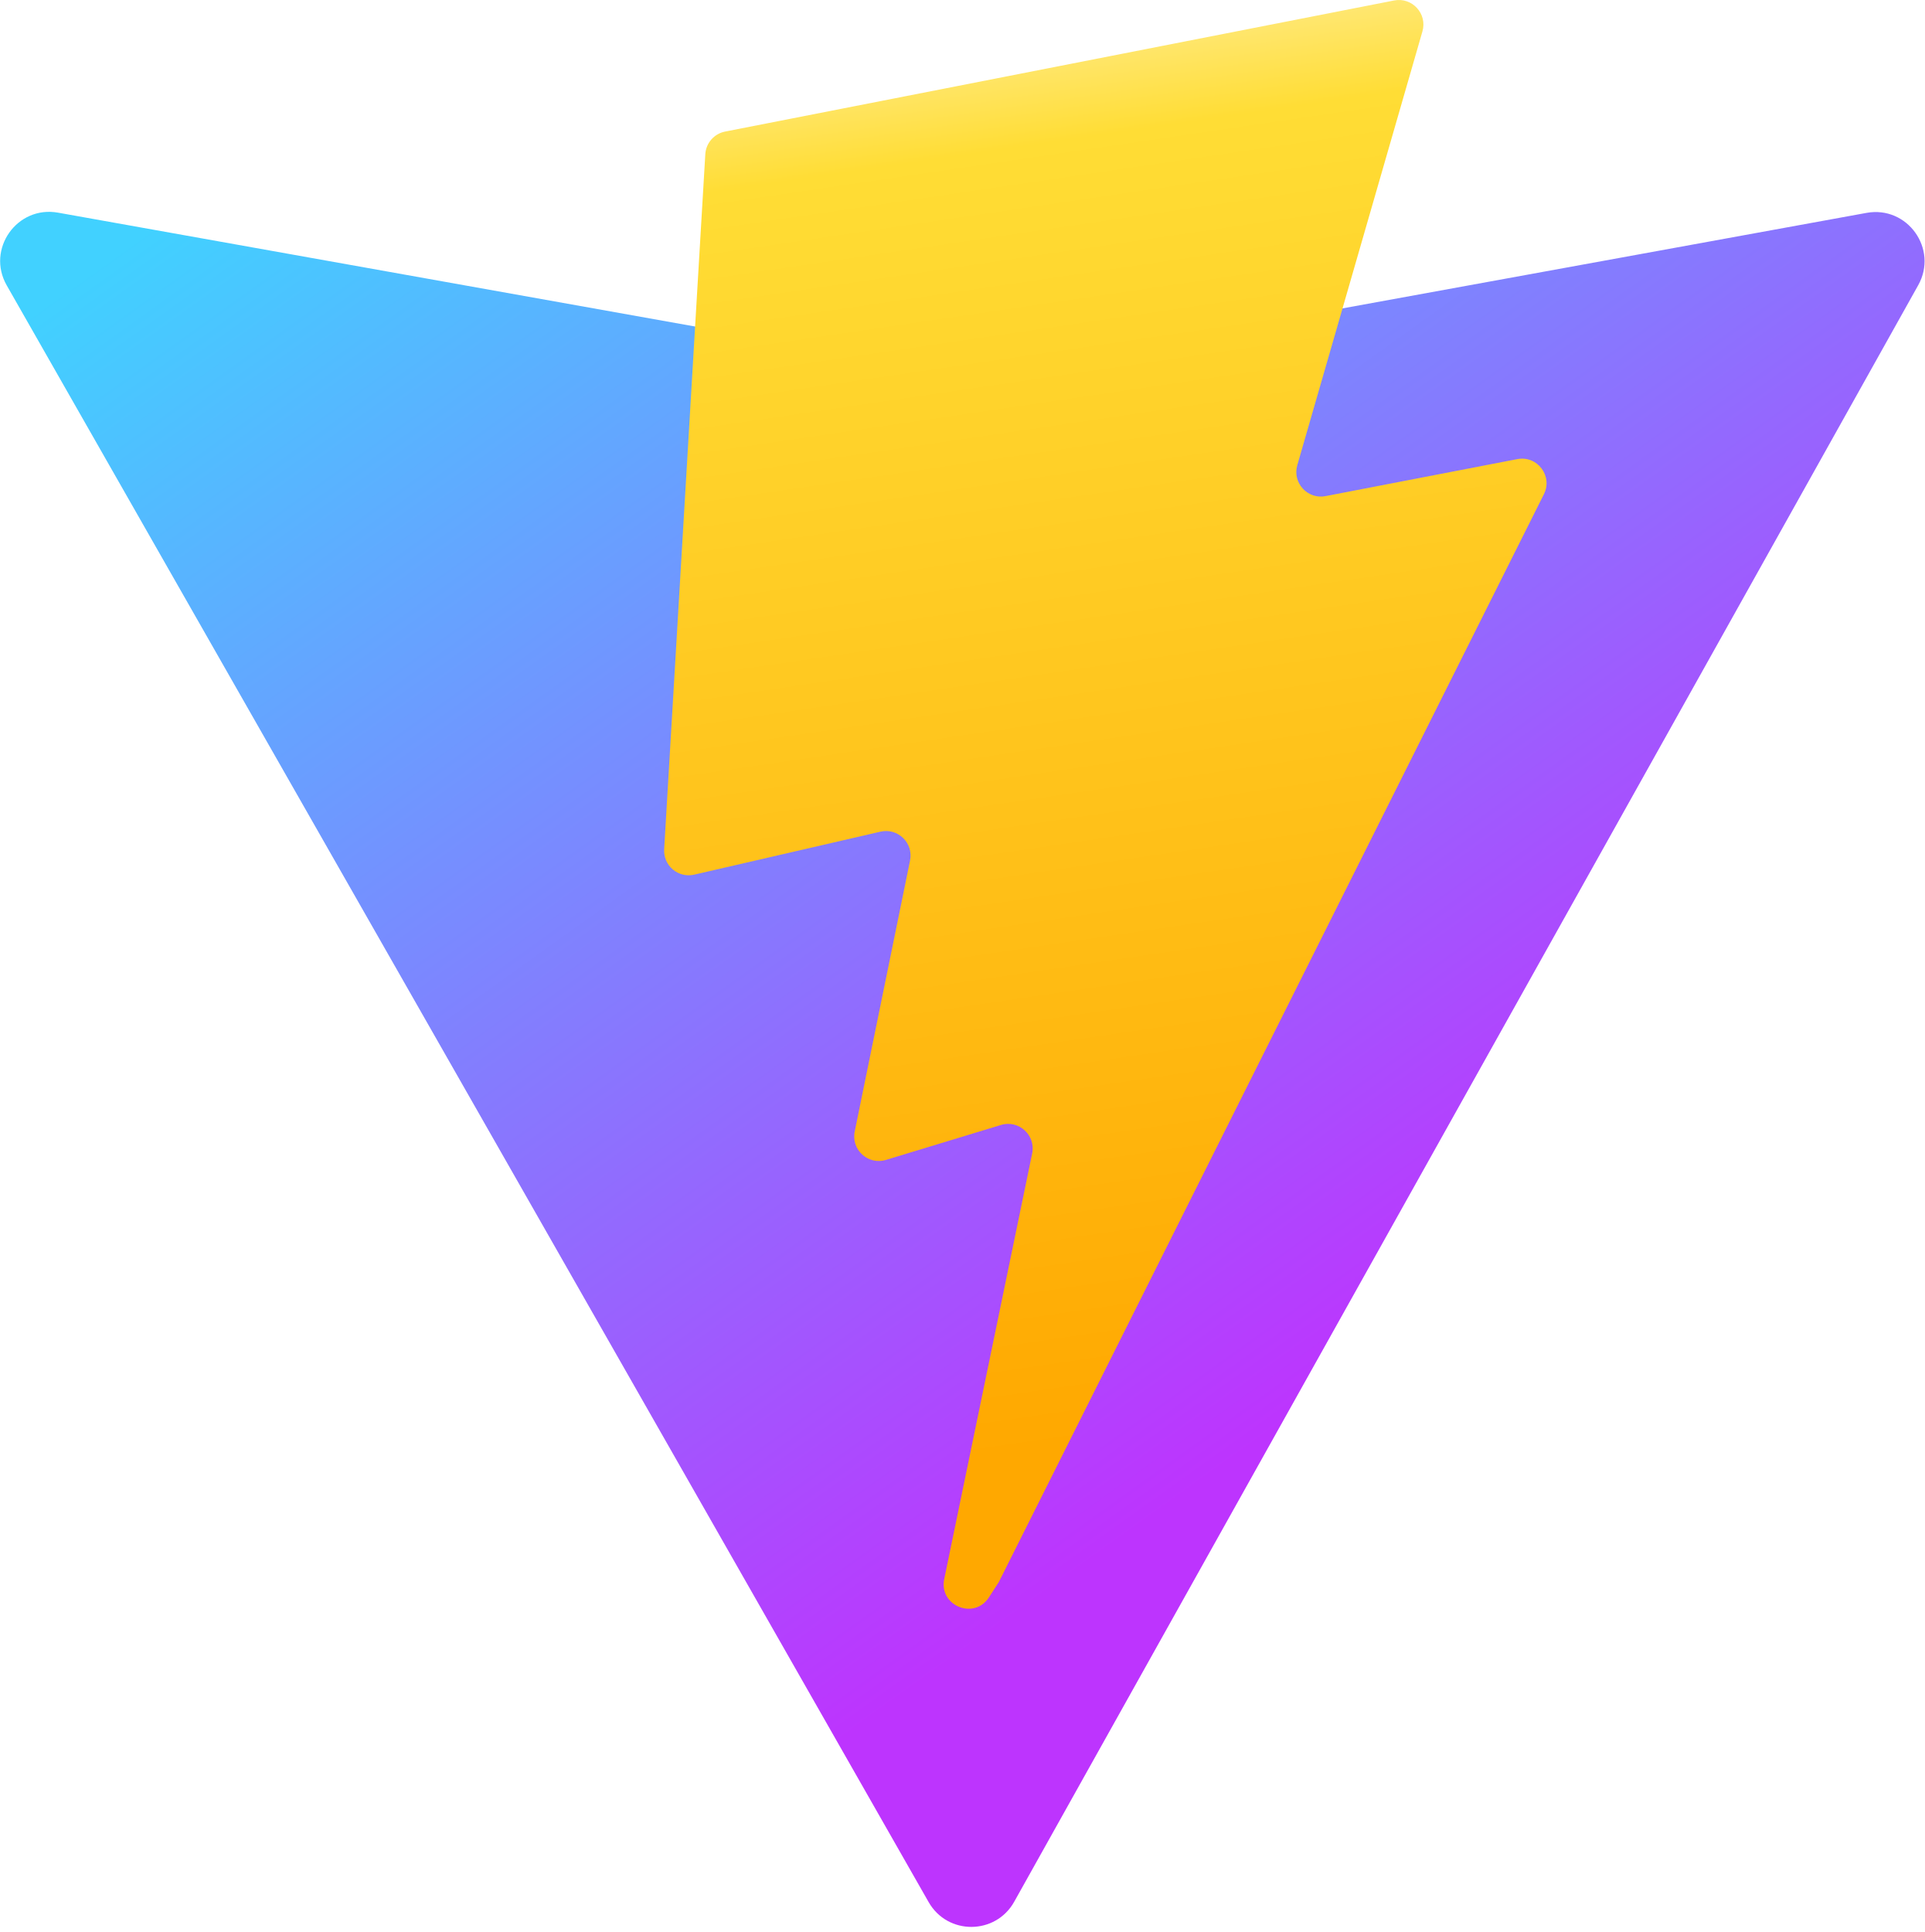
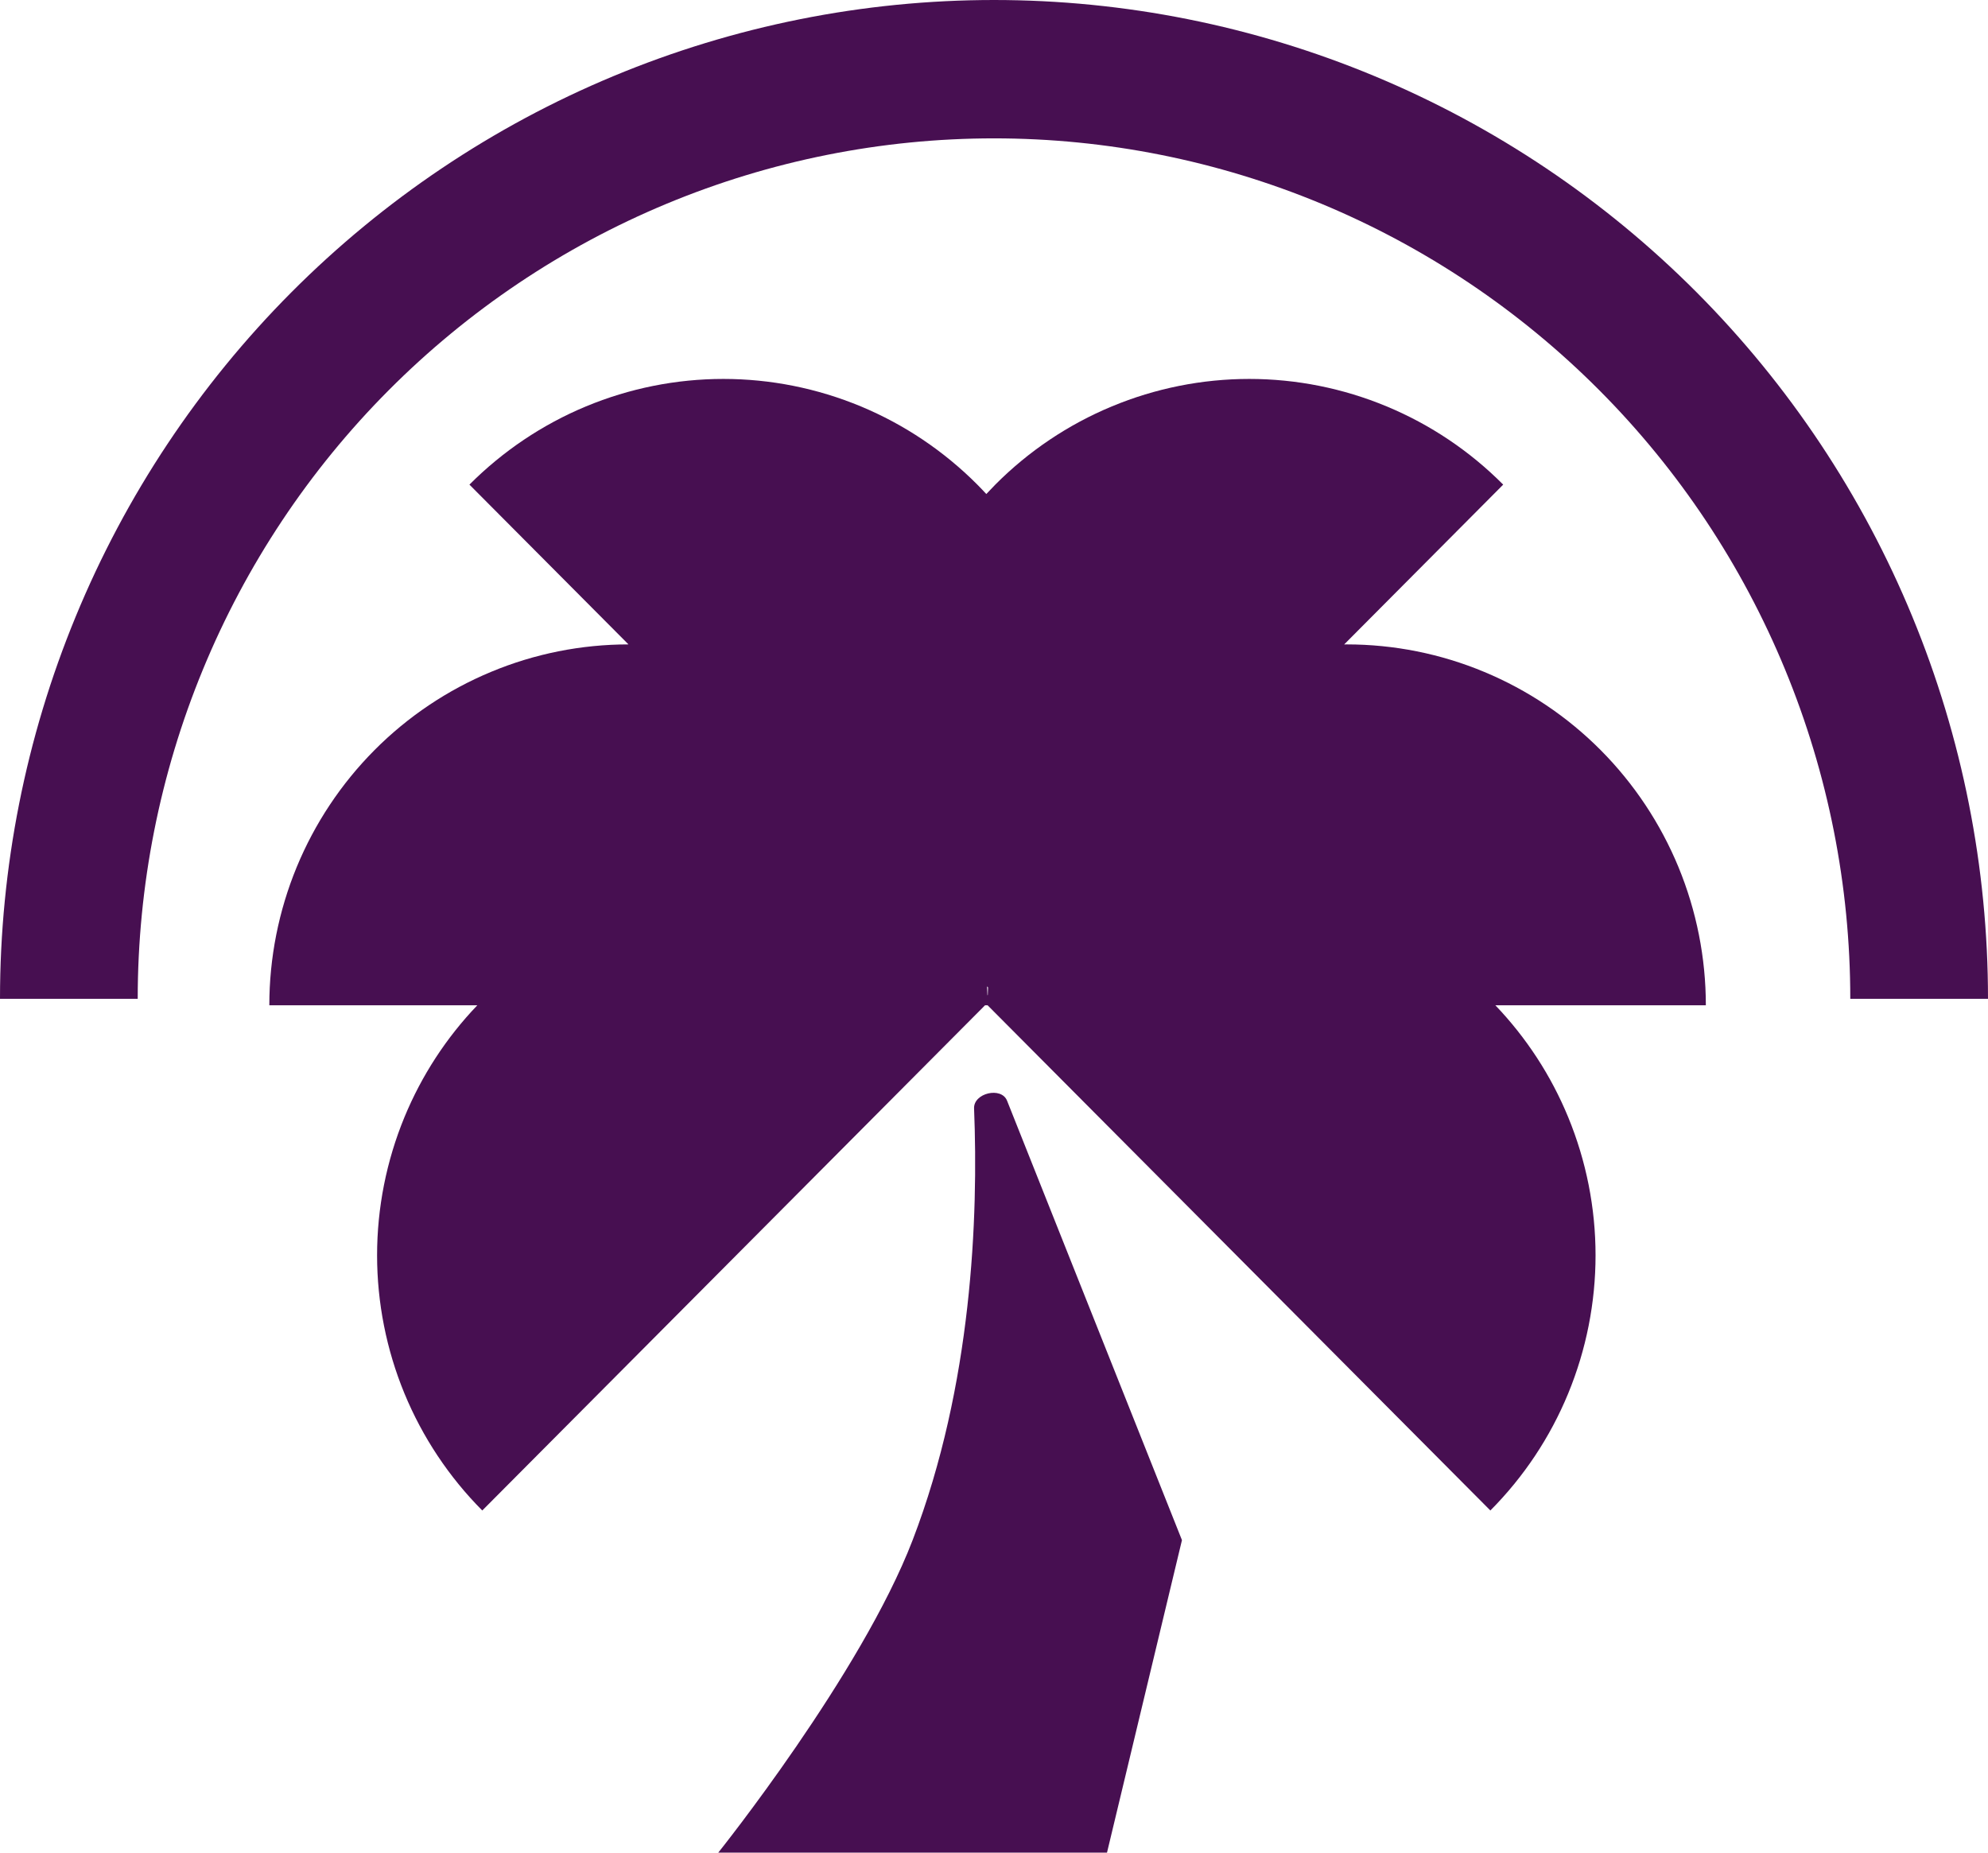
- <svg xmlns="http://www.w3.org/2000/svg" aria-hidden="true" role="img" class="iconify iconify--logos" width="31.88" height="32" preserveAspectRatio="xMidYMid meet" viewBox="0 0 256 257">
-   <defs>
-     <linearGradient id="IconifyId1813088fe1fbc01fb466" x1="-.828%" x2="57.636%" y1="7.652%" y2="78.411%">
-       <stop offset="0%" stop-color="#41D1FF" />
-       <stop offset="100%" stop-color="#BD34FE" />
-     </linearGradient>
-     <linearGradient id="IconifyId1813088fe1fbc01fb467" x1="43.376%" x2="50.316%" y1="2.242%" y2="89.03%">
-       <stop offset="0%" stop-color="#FFEA83" />
-       <stop offset="8.333%" stop-color="#FFDD35" />
-       <stop offset="100%" stop-color="#FFA800" />
-     </linearGradient>
-   </defs>
-   <path fill="url(#IconifyId1813088fe1fbc01fb466)" d="M255.153 37.938L134.897 252.976c-2.483 4.44-8.862 4.466-11.382.048L.875 37.958c-2.746-4.814 1.371-10.646 6.827-9.67l120.385 21.517a6.537 6.537 0 0 0 2.322-.004l117.867-21.483c5.438-.991 9.574 4.796 6.877 9.62Z" />
-   <path fill="url(#IconifyId1813088fe1fbc01fb467)" d="M185.432.063L96.44 17.501a3.268 3.268 0 0 0-2.634 3.014l-5.474 92.456a3.268 3.268 0 0 0 3.997 3.378l24.777-5.718c2.318-.535 4.413 1.507 3.936 3.838l-7.361 36.047c-.495 2.426 1.782 4.5 4.151 3.78l15.304-4.649c2.372-.72 4.652 1.36 4.15 3.788l-11.698 56.621c-.732 3.542 3.979 5.473 5.943 2.437l1.313-2.028l72.516-144.72c1.215-2.423-.88-5.186-3.54-4.672l-25.505 4.922c-2.396.462-4.435-1.77-3.759-4.114l16.646-57.705c.677-2.35-1.37-4.583-3.769-4.113Z" />
+ <svg xmlns="http://www.w3.org/2000/svg" width="44" height="41" viewBox="0 0 44 41" fill="none">
+   <path d="M21.559 24.53C21.545 24.19 22.163 24.043 22.289 24.359L26.16 34.084L24.501 41H15.897C15.907 40.988 19.059 37.05 20.199 34.084C21.517 30.654 21.655 26.932 21.559 24.53Z" fill="#470F51" />
+   <path fill-rule="evenodd" clip-rule="evenodd" d="M27.65 8.386C28.693 8.386 29.727 8.593 30.691 8.994C31.656 9.395 32.532 9.983 33.27 10.725L29.75 14.262C29.769 14.261 29.788 14.261 29.806 14.261C30.85 14.261 31.884 14.467 32.848 14.869C33.812 15.27 34.689 15.858 35.427 16.6C36.165 17.342 36.75 18.222 37.15 19.191C37.549 20.16 37.755 21.198 37.755 22.247H33.096C33.782 22.964 34.33 23.804 34.709 24.725C35.108 25.694 35.314 26.732 35.314 27.781C35.314 28.829 35.108 29.868 34.709 30.837C34.31 31.806 33.724 32.686 32.986 33.428L21.858 22.247L21.858 22.247H21.802L10.674 33.428C9.936 32.686 9.351 31.806 8.951 30.837C8.552 29.868 8.346 28.829 8.346 27.781C8.346 26.732 8.552 25.694 8.951 24.725C9.331 23.804 9.878 22.964 10.565 22.247H5.961C5.961 21.198 6.167 20.16 6.566 19.191C6.966 18.222 7.551 17.342 8.289 16.6C9.027 15.858 9.904 15.27 10.868 14.869C11.832 14.467 12.866 14.261 13.91 14.261L10.39 10.725C11.129 9.984 12.005 9.395 12.969 8.994C13.934 8.593 14.967 8.386 16.011 8.386C17.055 8.386 18.088 8.593 19.053 8.994C20.017 9.395 20.893 9.984 21.631 10.725C21.699 10.793 21.765 10.863 21.83 10.933C21.895 10.863 21.962 10.793 22.029 10.725C22.767 9.983 23.643 9.395 24.608 8.994C25.572 8.593 26.606 8.386 27.65 8.386ZM21.847 21.829C21.85 21.895 21.853 21.96 21.855 22.026C21.857 22.024 21.859 22.022 21.862 22.02C21.863 21.964 21.865 21.907 21.868 21.852C21.861 21.844 21.854 21.836 21.847 21.829Z" fill="#470F51" />
+   <path d="M22 0C24.889 2.53768e-07 27.75 0.572 30.419 1.683C33.088 2.793 35.513 4.422 37.556 6.474C39.599 8.527 41.22 10.964 42.325 13.646C43.431 16.327 44 19.202 44 22.104H40.952C40.952 19.604 40.462 17.128 39.509 14.817C38.557 12.507 37.161 10.408 35.401 8.64C33.641 6.872 31.552 5.469 29.253 4.512C26.953 3.555 24.489 3.062 22 3.062C19.511 3.062 17.047 3.555 14.747 4.512C12.448 5.469 10.359 6.872 8.599 8.64C6.839 10.408 5.443 12.507 4.491 14.817C3.538 17.128 3.048 19.604 3.048 22.104H0C2.52569e-07 19.202 0.569 16.327 1.675 13.646C2.78 10.964 4.401 8.527 6.444 6.474C8.487 4.422 10.912 2.793 13.581 1.683C16.25 0.572 19.111 5.86744e-07 22 0Z" fill="#470F51" />
</svg>
